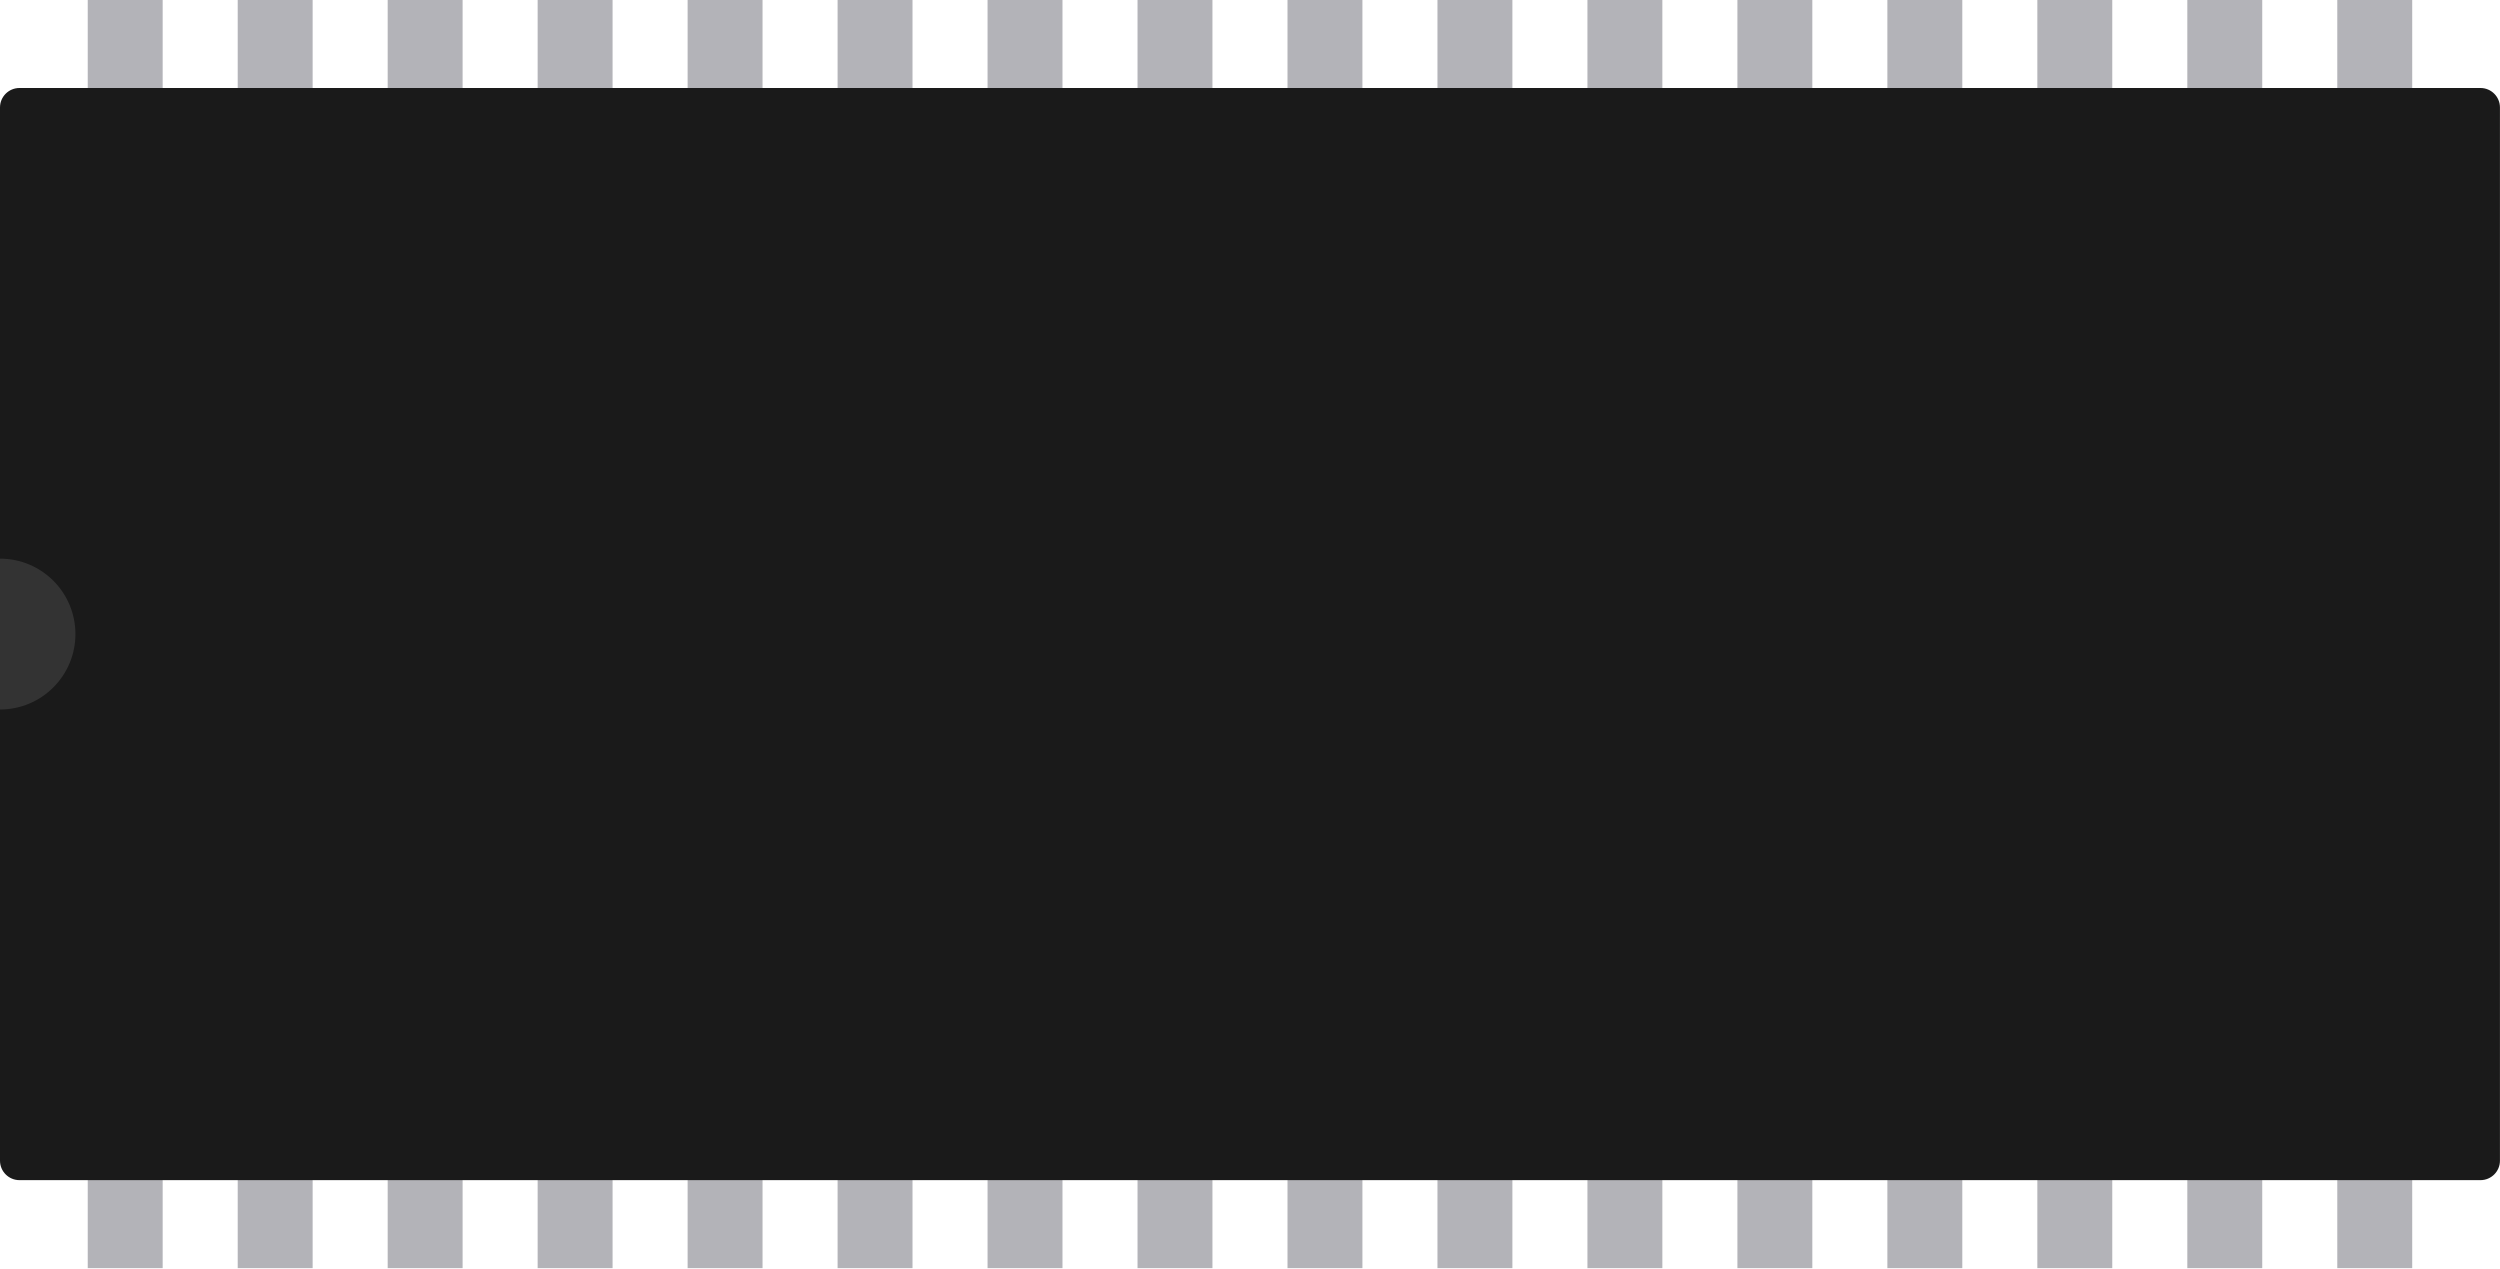
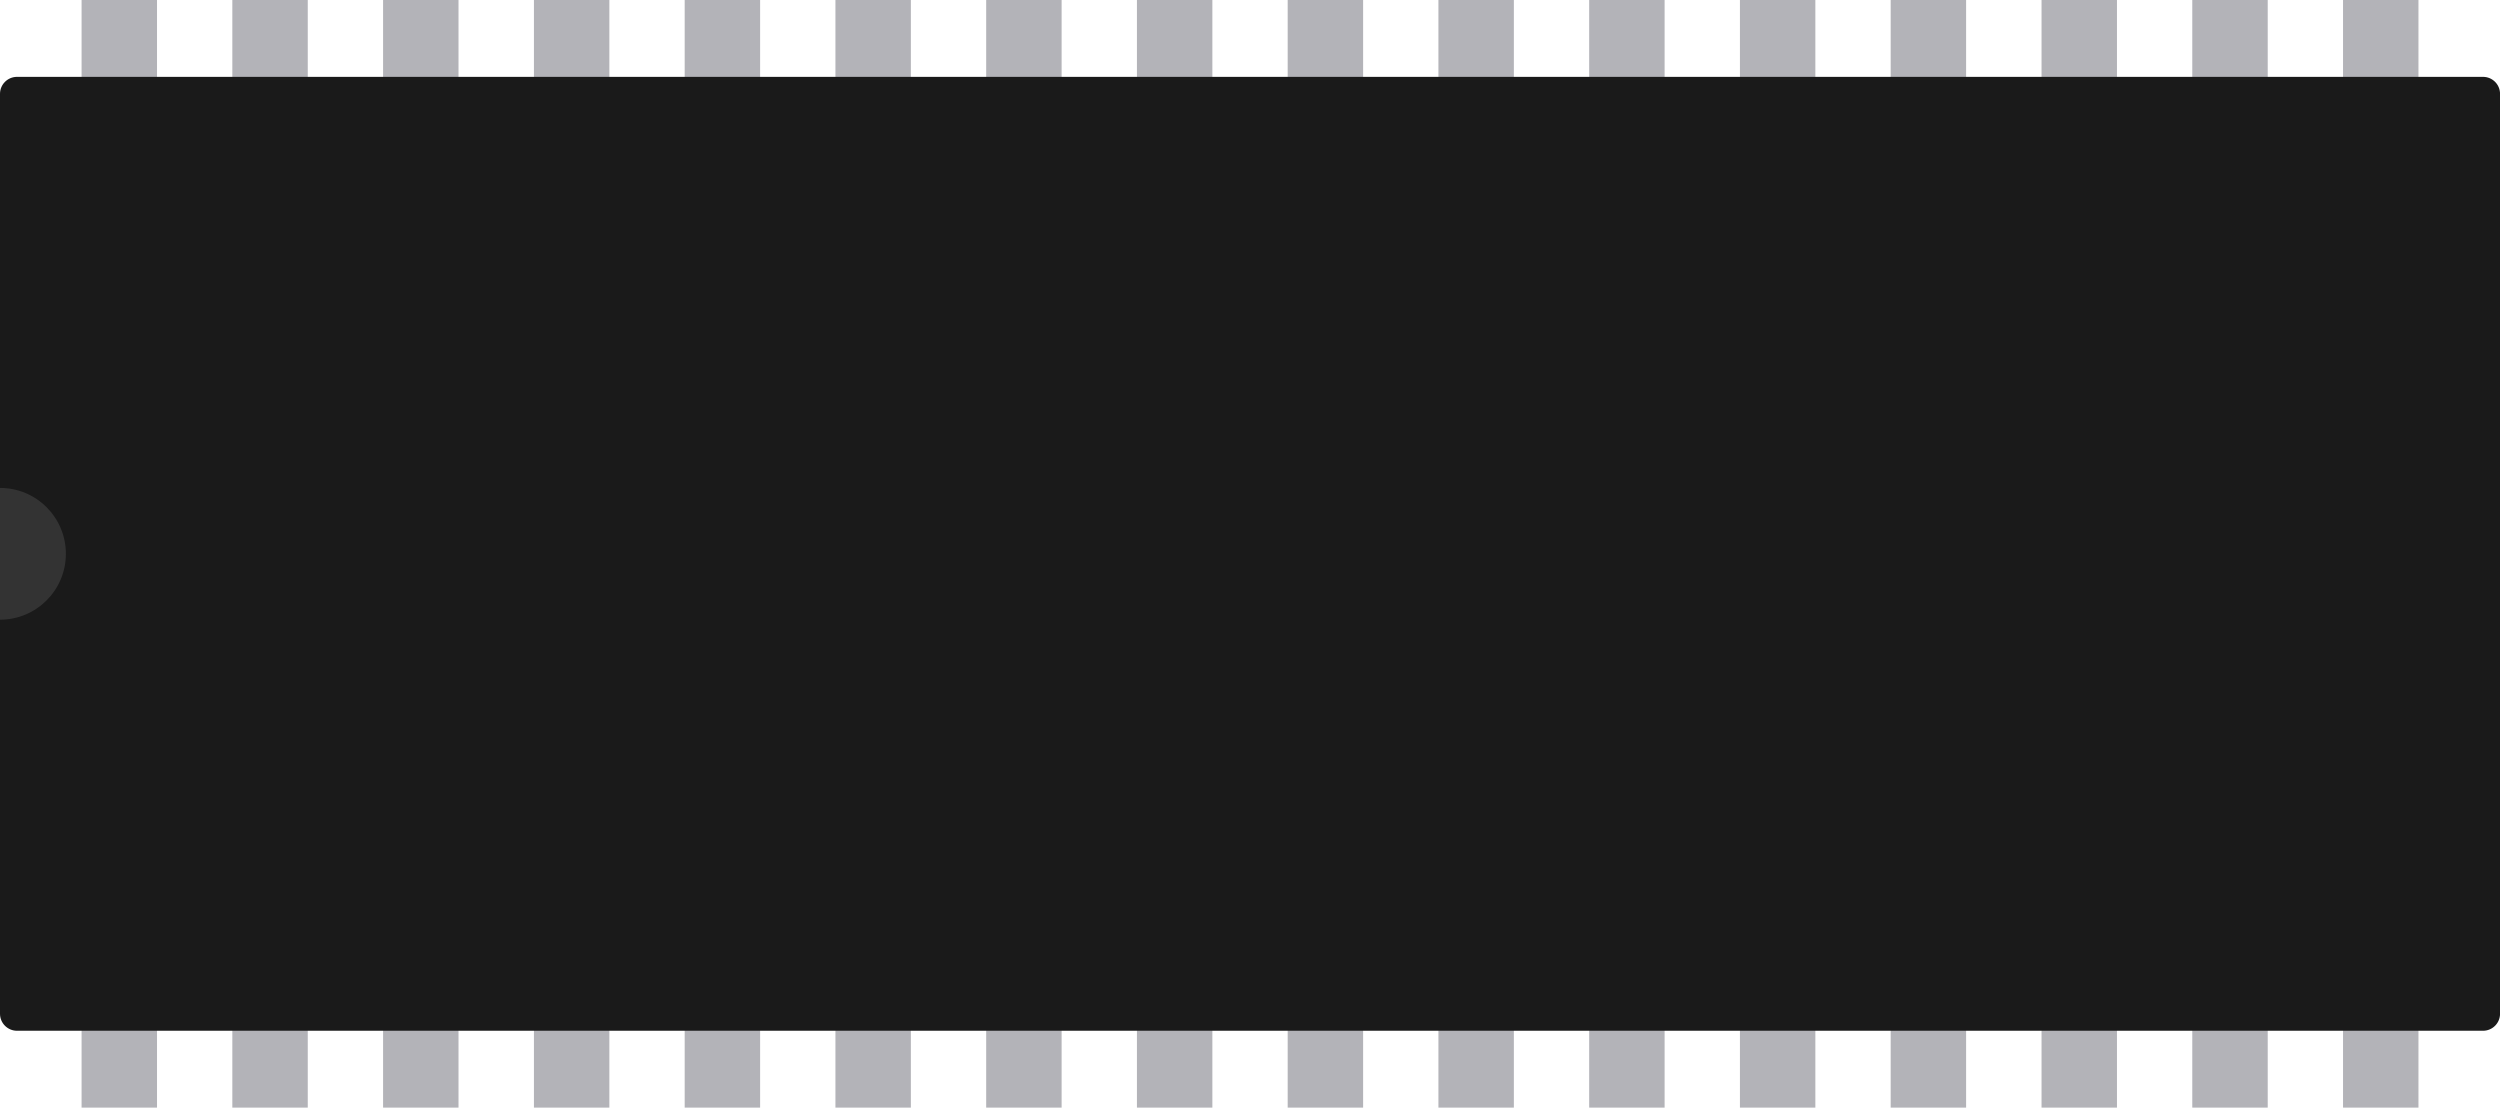
- <svg xmlns="http://www.w3.org/2000/svg" viewBox="0 0 198.874 100.88" width="198.874" height="100.88">
-   <rect x="6.98" y="0" width="5.96" height="9" fill="#b3b3b8" />
-   <rect x="6.98" y="91.88" width="5.96" height="9" fill="#b3b3b8" />
-   <rect x="18.91" y="0" width="5.96" height="9" fill="#b3b3b8" />
-   <rect x="18.91" y="91.88" width="5.96" height="9" fill="#b3b3b8" />
-   <rect x="30.84" y="0" width="5.96" height="9" fill="#b3b3b8" />
-   <rect x="30.84" y="91.88" width="5.96" height="9" fill="#b3b3b8" />
-   <rect x="42.77" y="0" width="5.96" height="9" fill="#b3b3b8" />
-   <rect x="42.77" y="91.88" width="5.96" height="9" fill="#b3b3b8" />
-   <rect x="54.7" y="0" width="5.96" height="9" fill="#b3b3b8" />
-   <rect x="54.7" y="91.88" width="5.96" height="9" fill="#b3b3b8" />
-   <rect x="66.63" y="0" width="5.96" height="9" fill="#b3b3b8" />
-   <rect x="66.63" y="91.88" width="5.96" height="9" fill="#b3b3b8" />
-   <rect x="78.56" y="0" width="5.96" height="9" fill="#b3b3b8" />
-   <rect x="78.56" y="91.88" width="5.96" height="9" fill="#b3b3b8" />
-   <rect x="90.49" y="0" width="5.96" height="9" fill="#b3b3b8" />
-   <rect x="90.49" y="91.88" width="5.96" height="9" fill="#b3b3b8" />
-   <rect x="102.42" y="0" width="5.96" height="9" fill="#b3b3b8" />
-   <rect x="102.42" y="91.88" width="5.96" height="9" fill="#b3b3b8" />
-   <rect x="114.35" y="0" width="5.96" height="9" fill="#b3b3b8" />
-   <rect x="114.35" y="91.88" width="5.96" height="9" fill="#b3b3b8" />
-   <rect x="126.28" y="0" width="5.96" height="9" fill="#b3b3b8" />
-   <rect x="126.28" y="91.88" width="5.96" height="9" fill="#b3b3b8" />
-   <rect x="138.21" y="0" width="5.96" height="9" fill="#b3b3b8" />
-   <rect x="138.21" y="91.88" width="5.96" height="9" fill="#b3b3b8" />
-   <rect x="150.14" y="0" width="5.96" height="9" fill="#b3b3b8" />
-   <rect x="150.14" y="91.88" width="5.96" height="9" fill="#b3b3b8" />
-   <rect x="162.07" y="0" width="5.96" height="9" fill="#b3b3b8" />
-   <rect x="162.07" y="91.88" width="5.96" height="9" fill="#b3b3b8" />
-   <rect x="174" y="0" width="5.96" height="9" fill="#b3b3b8" />
-   <rect x="174" y="91.88" width="5.96" height="9" fill="#b3b3b8" />
-   <rect x="185.93" y="0" width="5.96" height="9" fill="#b3b3b8" />
-   <rect x="185.93" y="91.88" width="5.96" height="9" fill="#b3b3b8" />
-   <rect x="0" y="7" width="198.87" height="86.88" rx="1.55" fill="#1a1a1a" />
+ <svg xmlns="http://www.w3.org/2000/svg" viewBox="0 0 227.696 100.88" width="227.696" height="100.88">
+   <rect x="7.43" y="0" width="6.87" height="9" fill="#b3b3b8" />
+   <rect x="7.43" y="91.88" width="6.87" height="9" fill="#b3b3b8" />
+   <rect x="21.16" y="0" width="6.87" height="9" fill="#b3b3b8" />
+   <rect x="21.16" y="91.88" width="6.87" height="9" fill="#b3b3b8" />
+   <rect x="34.89" y="0" width="6.87" height="9" fill="#b3b3b8" />
+   <rect x="34.89" y="91.88" width="6.87" height="9" fill="#b3b3b8" />
+   <rect x="48.63" y="0" width="6.87" height="9" fill="#b3b3b8" />
+   <rect x="48.63" y="91.88" width="6.87" height="9" fill="#b3b3b8" />
+   <rect x="62.36" y="0" width="6.87" height="9" fill="#b3b3b8" />
+   <rect x="62.36" y="91.88" width="6.87" height="9" fill="#b3b3b8" />
+   <rect x="76.09" y="0" width="6.87" height="9" fill="#b3b3b8" />
+   <rect x="76.09" y="91.88" width="6.87" height="9" fill="#b3b3b8" />
+   <rect x="89.82" y="0" width="6.87" height="9" fill="#b3b3b8" />
+   <rect x="89.82" y="91.88" width="6.87" height="9" fill="#b3b3b8" />
+   <rect x="103.55" y="0" width="6.87" height="9" fill="#b3b3b8" />
+   <rect x="103.55" y="91.88" width="6.87" height="9" fill="#b3b3b8" />
+   <rect x="117.28" y="0" width="6.87" height="9" fill="#b3b3b8" />
+   <rect x="117.28" y="91.88" width="6.87" height="9" fill="#b3b3b8" />
+   <rect x="131.01" y="0" width="6.87" height="9" fill="#b3b3b8" />
+   <rect x="131.01" y="91.88" width="6.87" height="9" fill="#b3b3b8" />
+   <rect x="144.74" y="0" width="6.87" height="9" fill="#b3b3b8" />
+   <rect x="144.74" y="91.88" width="6.87" height="9" fill="#b3b3b8" />
+   <rect x="158.47" y="0" width="6.87" height="9" fill="#b3b3b8" />
+   <rect x="158.47" y="91.88" width="6.87" height="9" fill="#b3b3b8" />
+   <rect x="172.2" y="0" width="6.87" height="9" fill="#b3b3b8" />
+   <rect x="172.2" y="91.88" width="6.87" height="9" fill="#b3b3b8" />
+   <rect x="185.94" y="0" width="6.87" height="9" fill="#b3b3b8" />
+   <rect x="185.94" y="91.88" width="6.87" height="9" fill="#b3b3b8" />
+   <rect x="199.67" y="0" width="6.87" height="9" fill="#b3b3b8" />
+   <rect x="199.67" y="91.88" width="6.87" height="9" fill="#b3b3b8" />
+   <rect x="213.4" y="0" width="6.87" height="9" fill="#b3b3b8" />
+   <rect x="213.4" y="91.88" width="6.87" height="9" fill="#b3b3b8" />
+   <rect x="0" y="7" width="227.7" height="86.88" rx="1.55" fill="#1a1a1a" />
  <path d="M0 44.44 a6 6 0 0 1 0 12 Z" fill="#333333" />
</svg>
